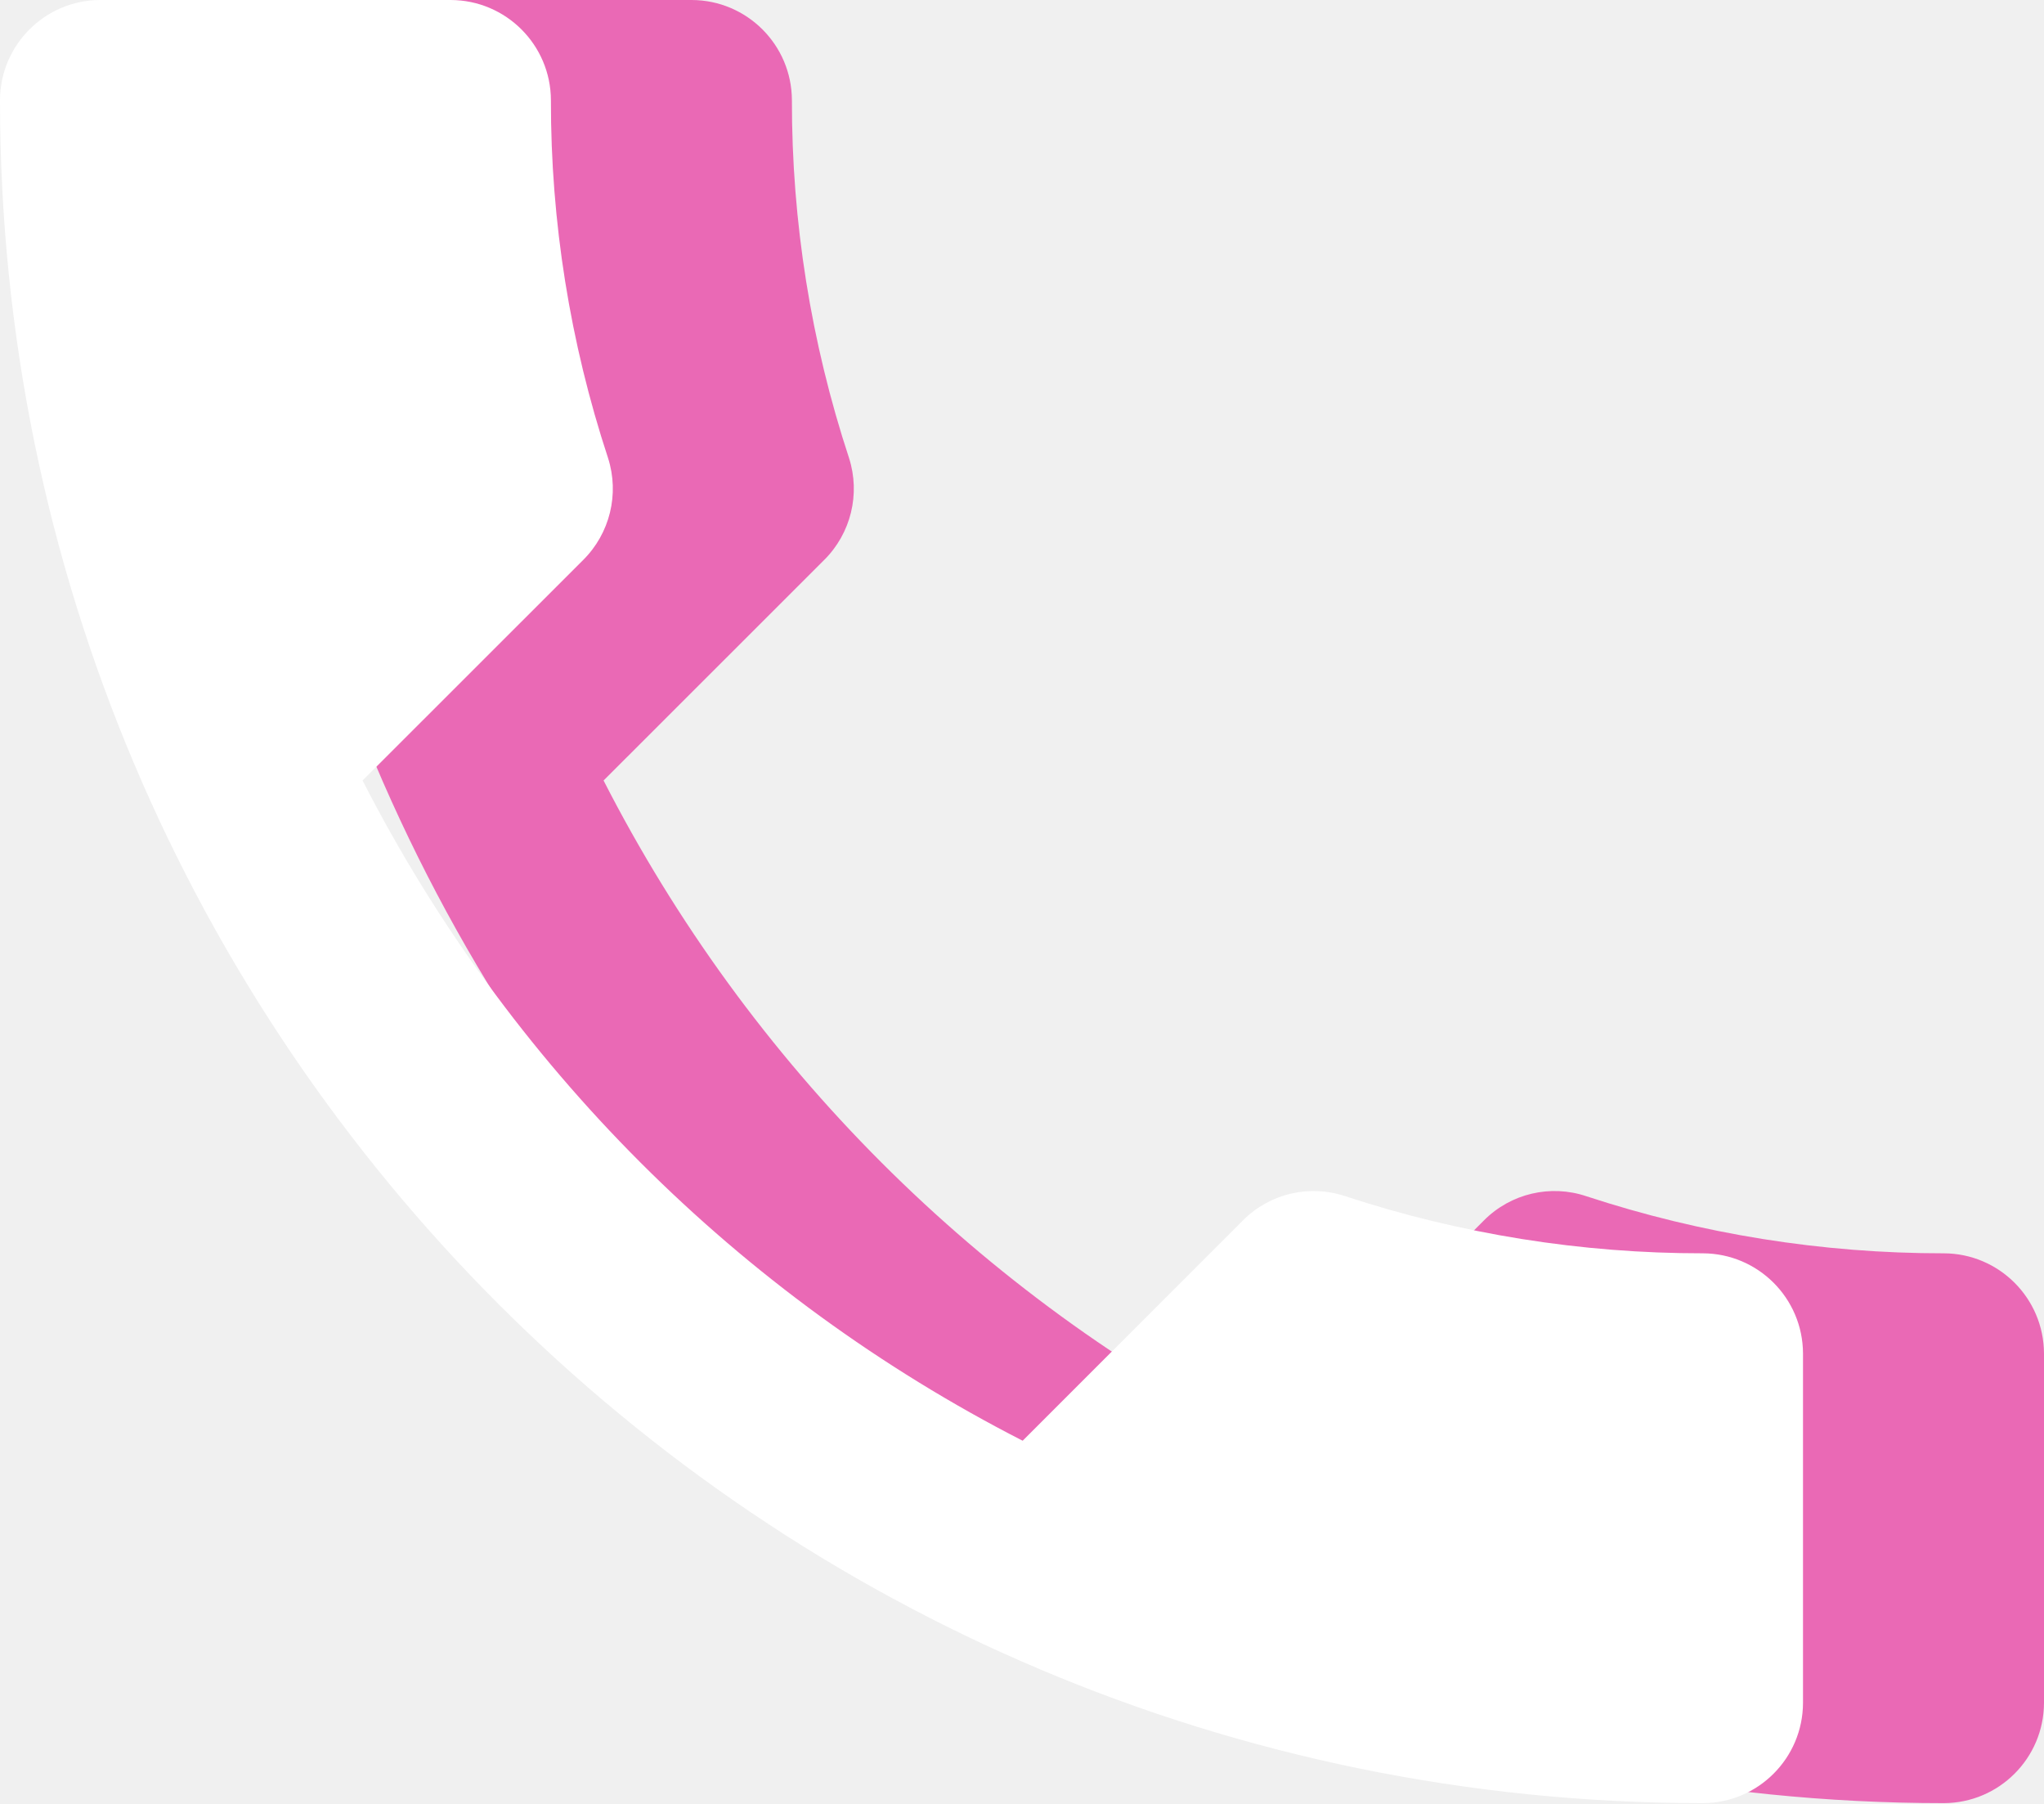
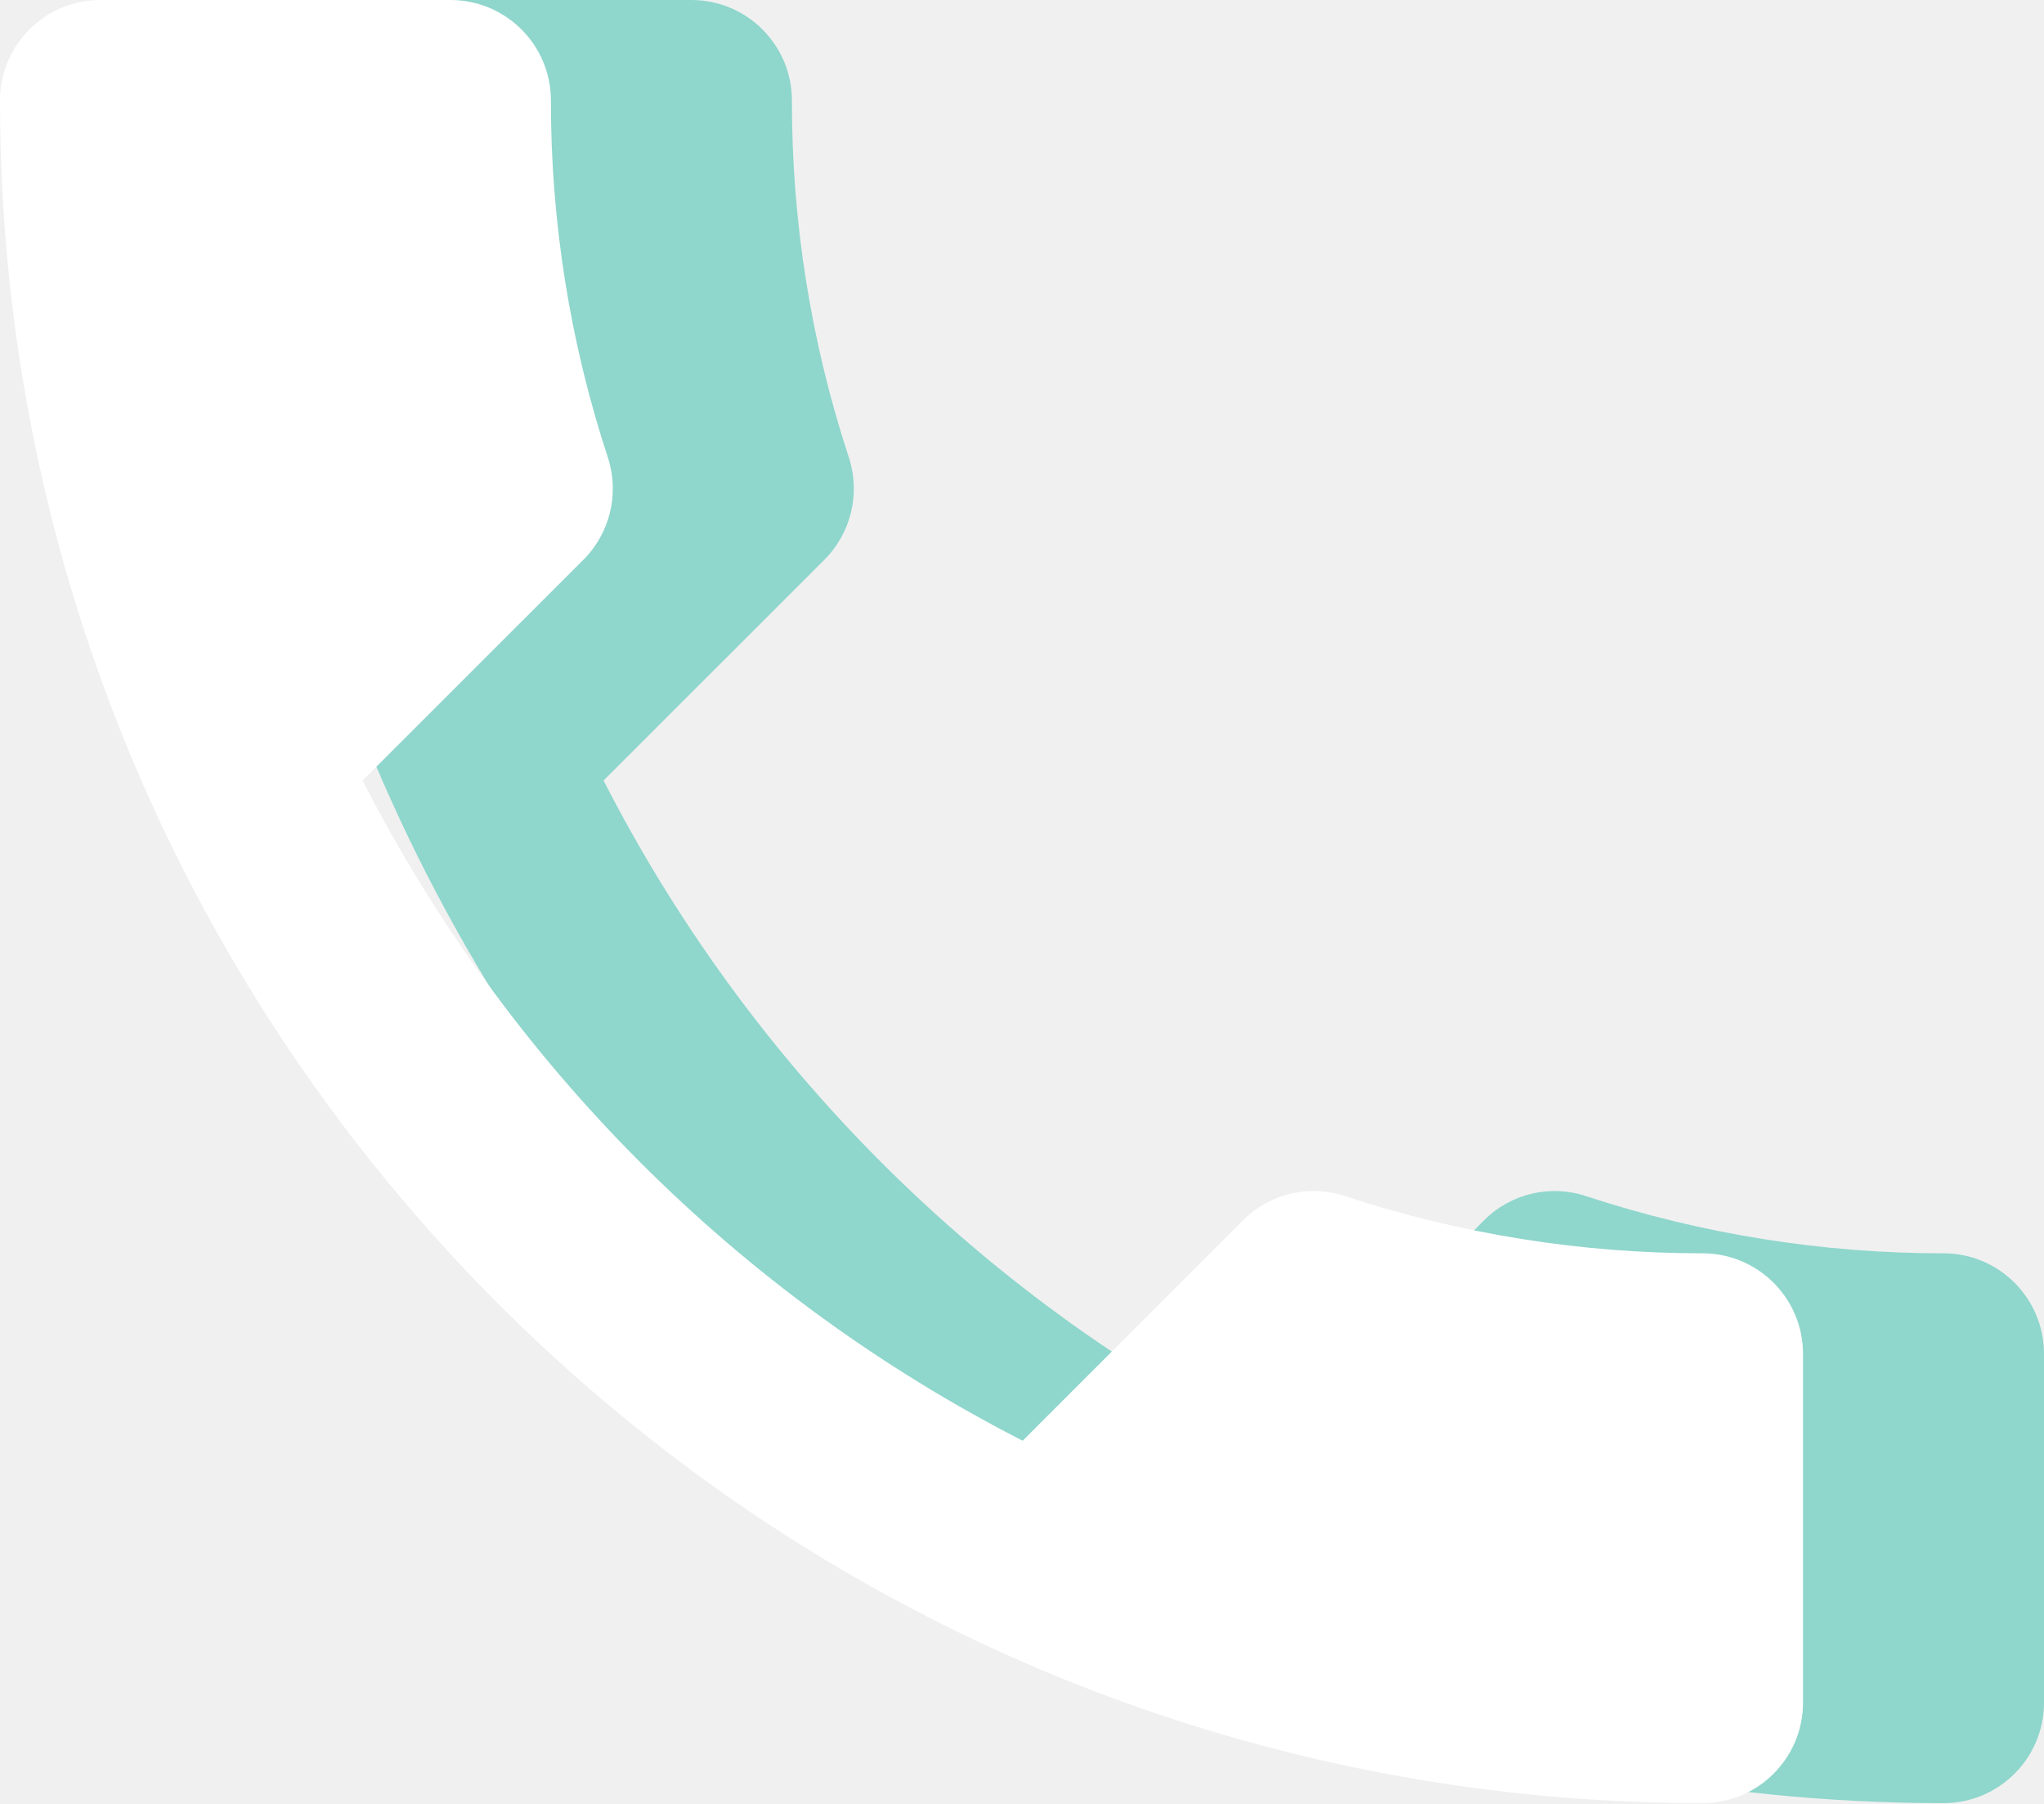
<svg xmlns="http://www.w3.org/2000/svg" width="16.963" height="14.963" viewBox="0 0 16.963 14.963">
  <g id="Group_36362" data-name="Group 36362" transform="translate(-19 -425.405)">
-     <path id="ic_call_24px" d="M6.009,9.476a12.593,12.593,0,0,0,5.478,5.478l1.829-1.829a.827.827,0,0,1,.848-.2,9.483,9.483,0,0,0,2.968.474.834.834,0,0,1,.831.831v2.9a.834.834,0,0,1-.831.831A14.131,14.131,0,0,1,3,3.831.834.834,0,0,1,3.831,3h2.91a.834.834,0,0,1,.831.831A9.444,9.444,0,0,0,8.046,6.8a.834.834,0,0,1-.208.848Z" transform="translate(18 422.405)" fill="#e60088" opacity="0.56" />
+     <path id="ic_call_24px" d="M6.009,9.476a12.593,12.593,0,0,0,5.478,5.478l1.829-1.829a.827.827,0,0,1,.848-.2,9.483,9.483,0,0,0,2.968.474.834.834,0,0,1,.831.831v2.9a.834.834,0,0,1-.831.831A14.131,14.131,0,0,1,3,3.831.834.834,0,0,1,3.831,3h2.91a.834.834,0,0,1,.831.831A9.444,9.444,0,0,0,8.046,6.8a.834.834,0,0,1-.208.848Z" transform="translate(18 422.405)" fill="#43C3B1" opacity="0.56" />
    <path id="ic_call_24px-2" data-name="ic_call_24px" d="M6.009,9.476a12.593,12.593,0,0,0,5.478,5.478l1.829-1.829a.827.827,0,0,1,.848-.2,9.483,9.483,0,0,0,2.968.474.834.834,0,0,1,.831.831v2.9a.834.834,0,0,1-.831.831A14.131,14.131,0,0,1,3,3.831.834.834,0,0,1,3.831,3h2.91a.834.834,0,0,1,.831.831A9.444,9.444,0,0,0,8.046,6.8a.834.834,0,0,1-.208.848Z" transform="translate(16 422.405)" fill="#fff" />
  </g>
</svg>
